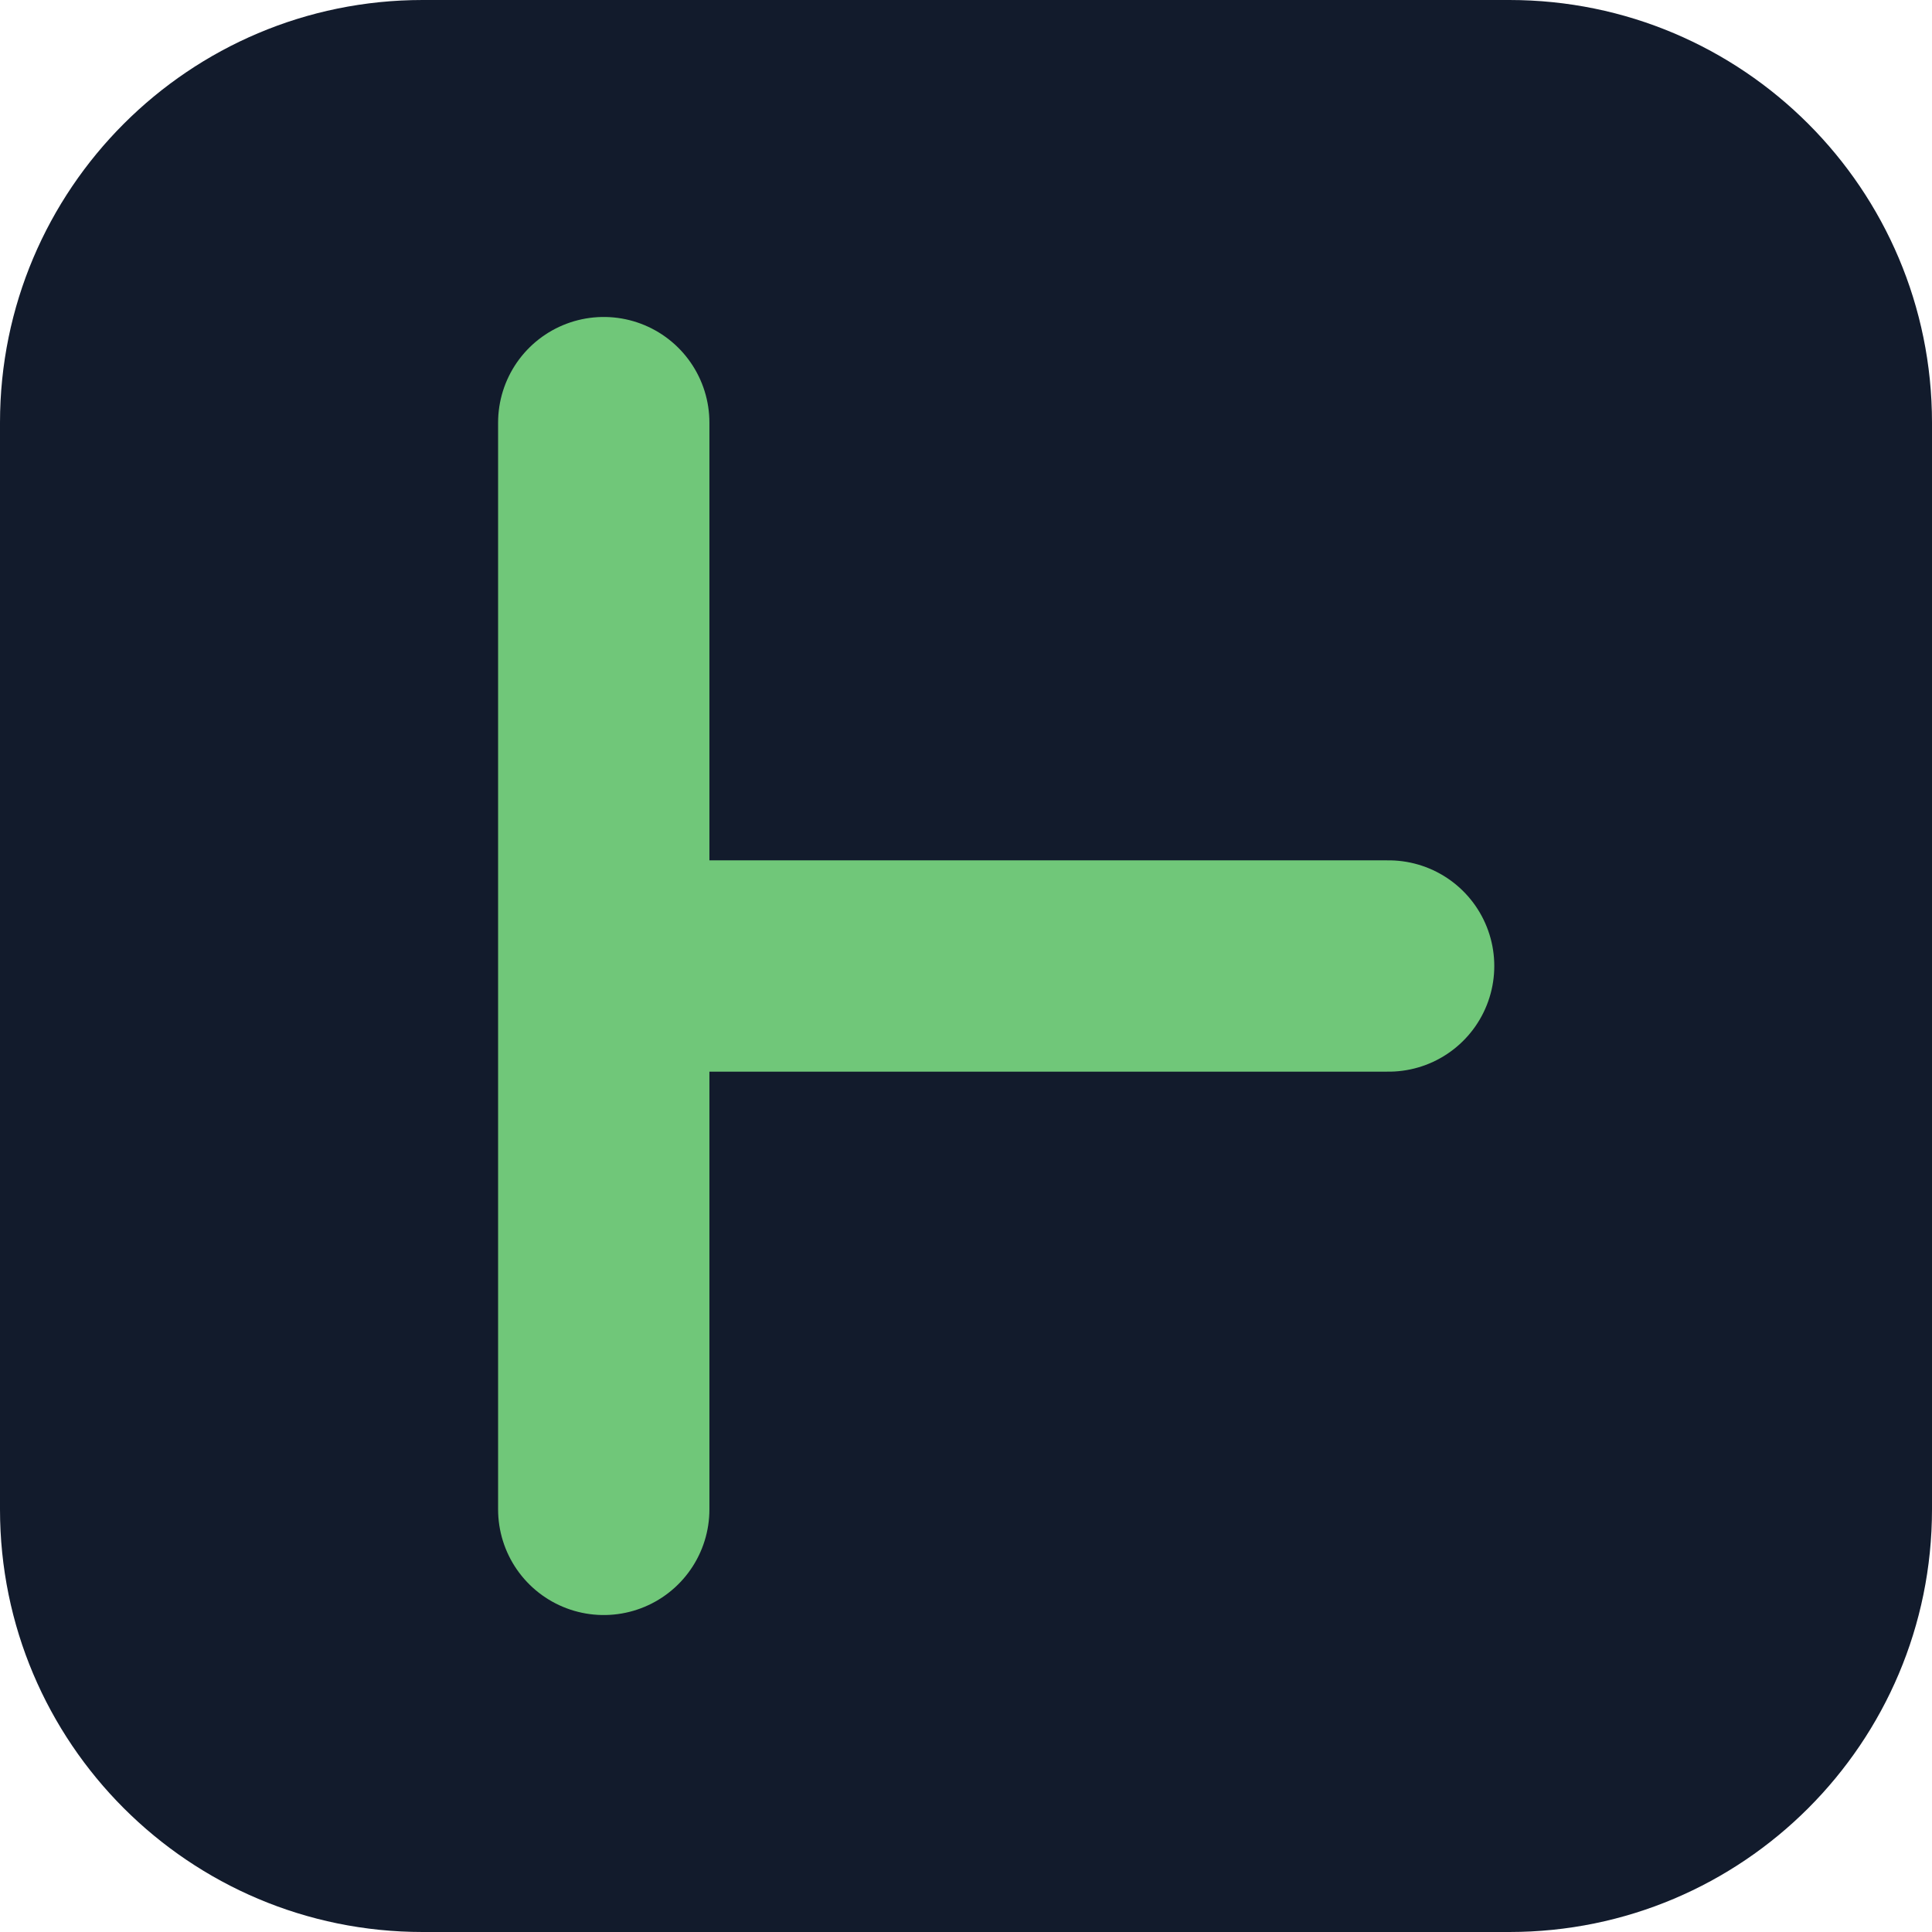
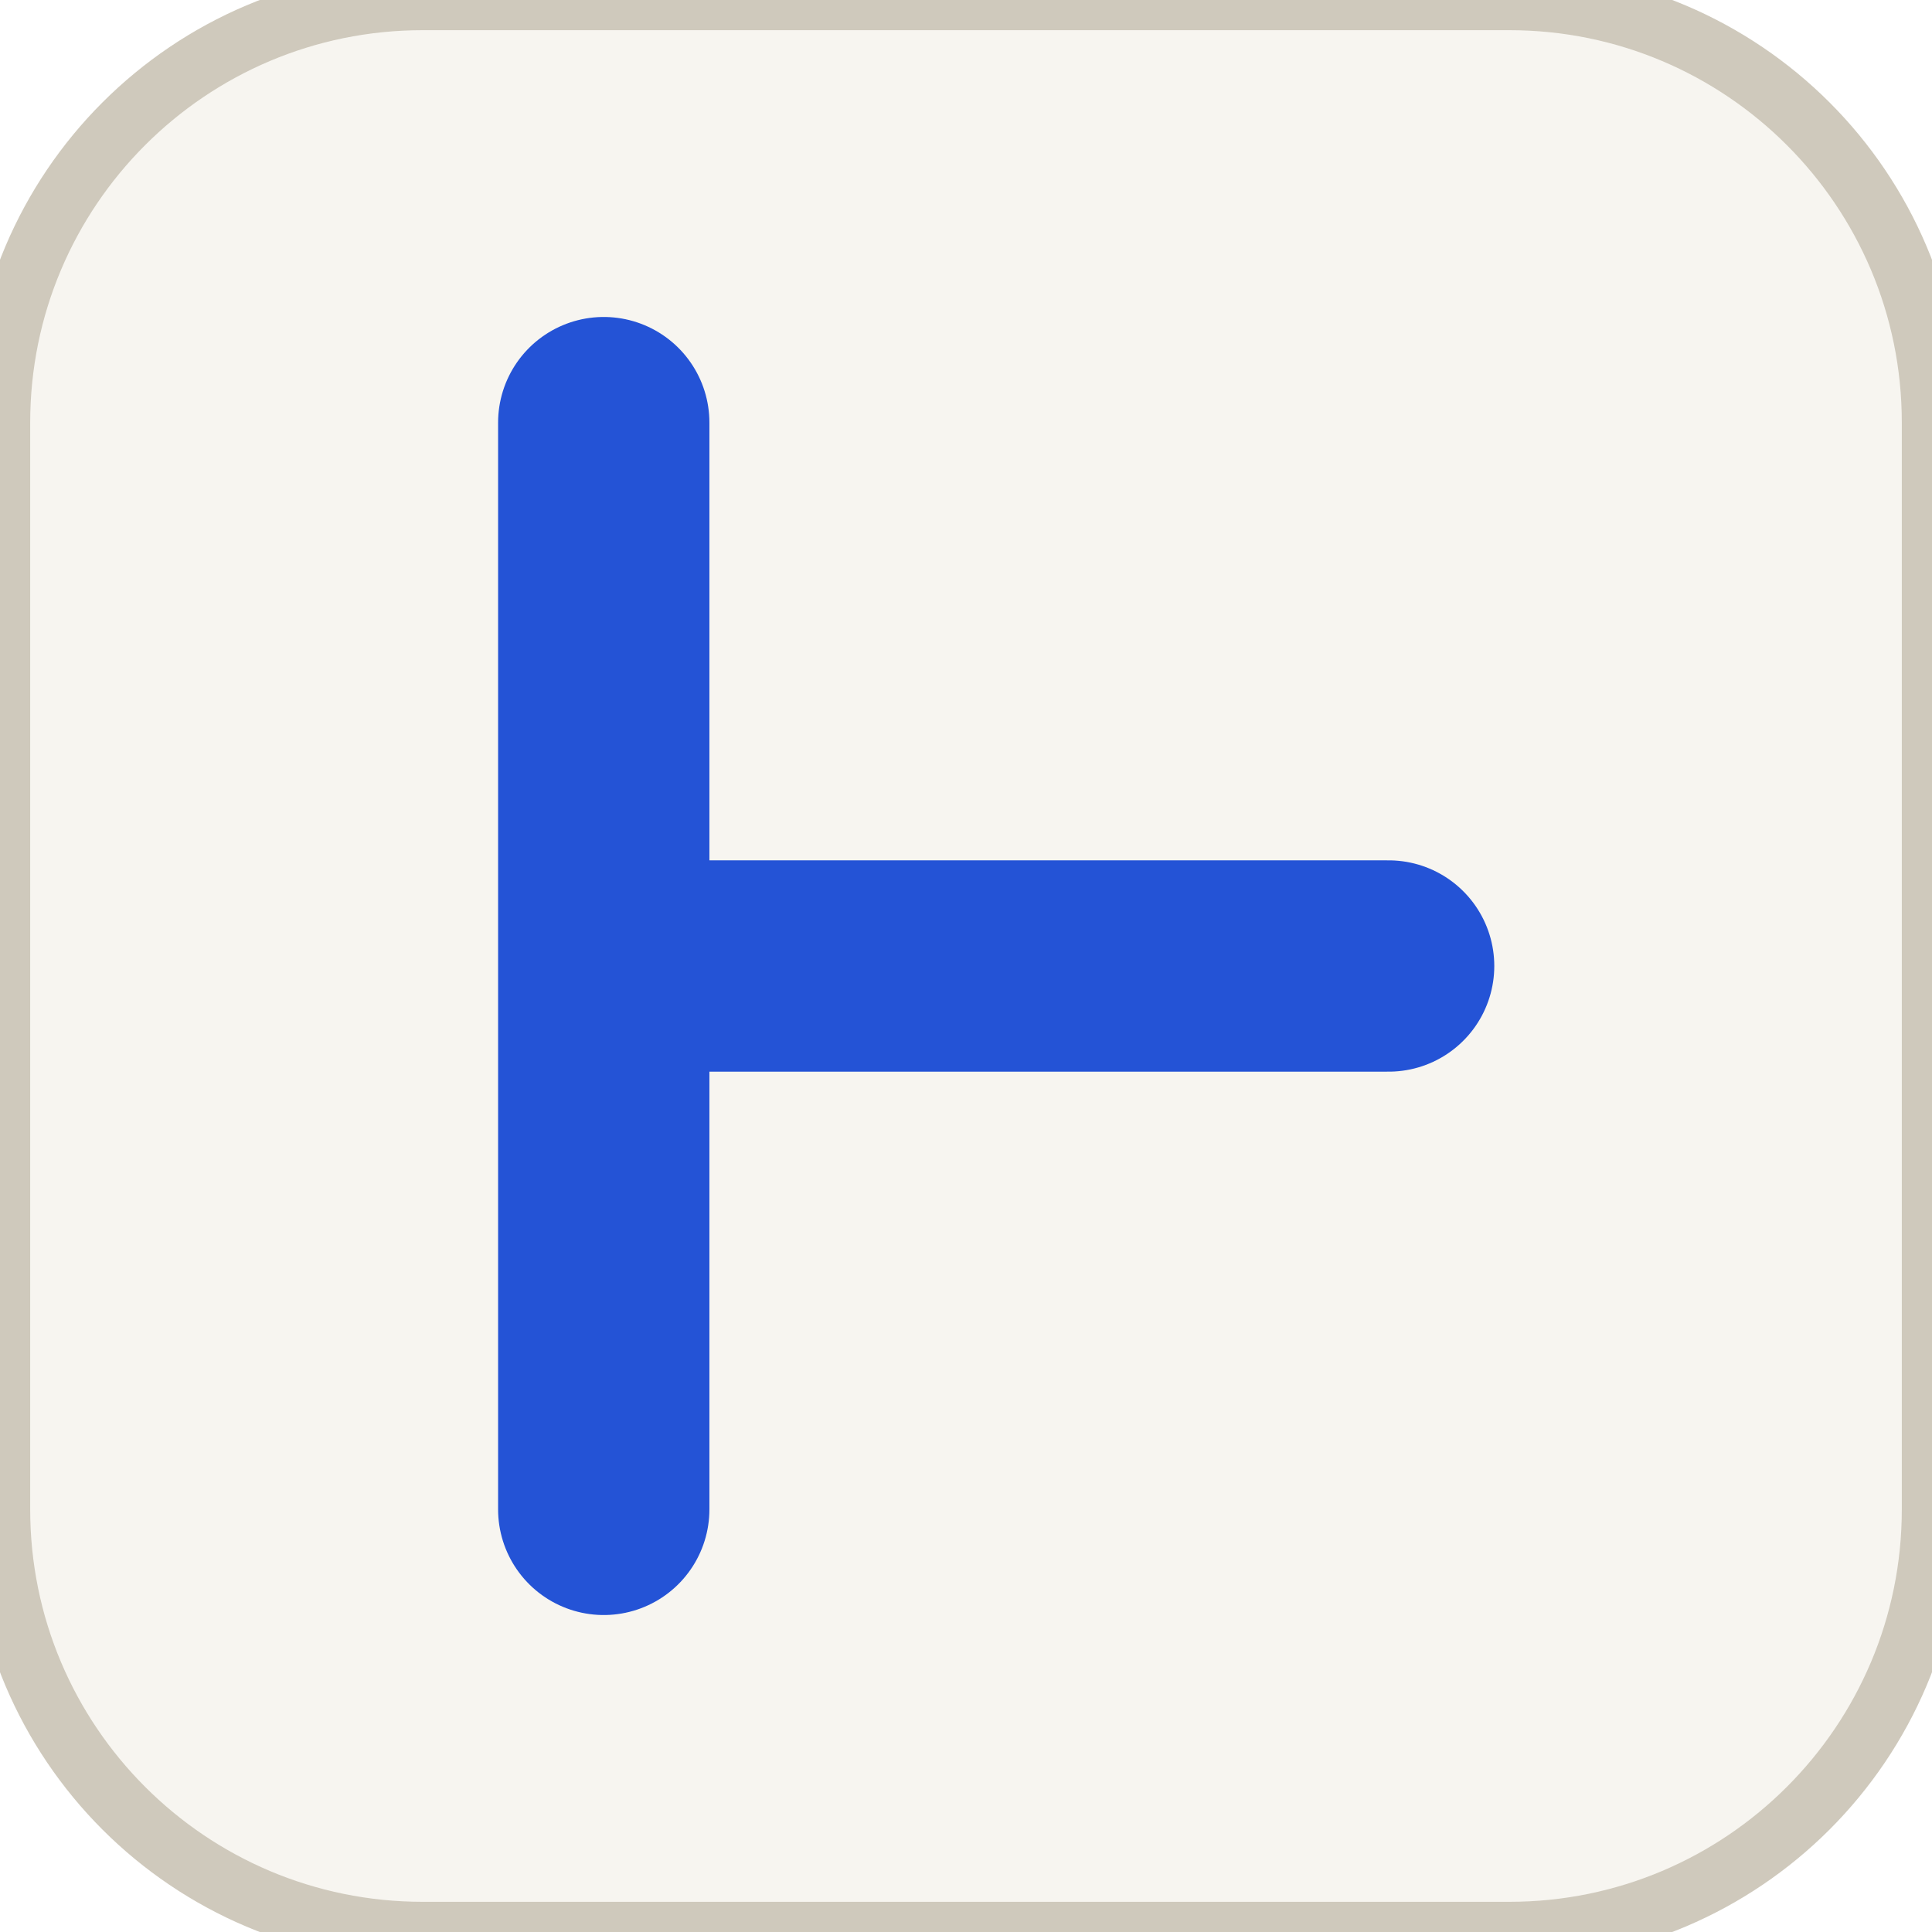
<svg xmlns="http://www.w3.org/2000/svg" width="32" height="32" viewBox="0 0 32 32">
-   <rect width="32" height="32" rx="7" fill="#121b2c" />
-   <path d="M10 7v18M10 16h13" stroke="#70c779" stroke-width="3.5" stroke-linecap="round" fill="none" />
+   <rect width="32" height="32" rx="7" fill="#f7f5f0" stroke="#cfc9bc" />
+   <path d="M10 7v18M10 16h13" stroke="#2453d6" stroke-width="3.5" stroke-linecap="round" fill="none" />
</svg>
